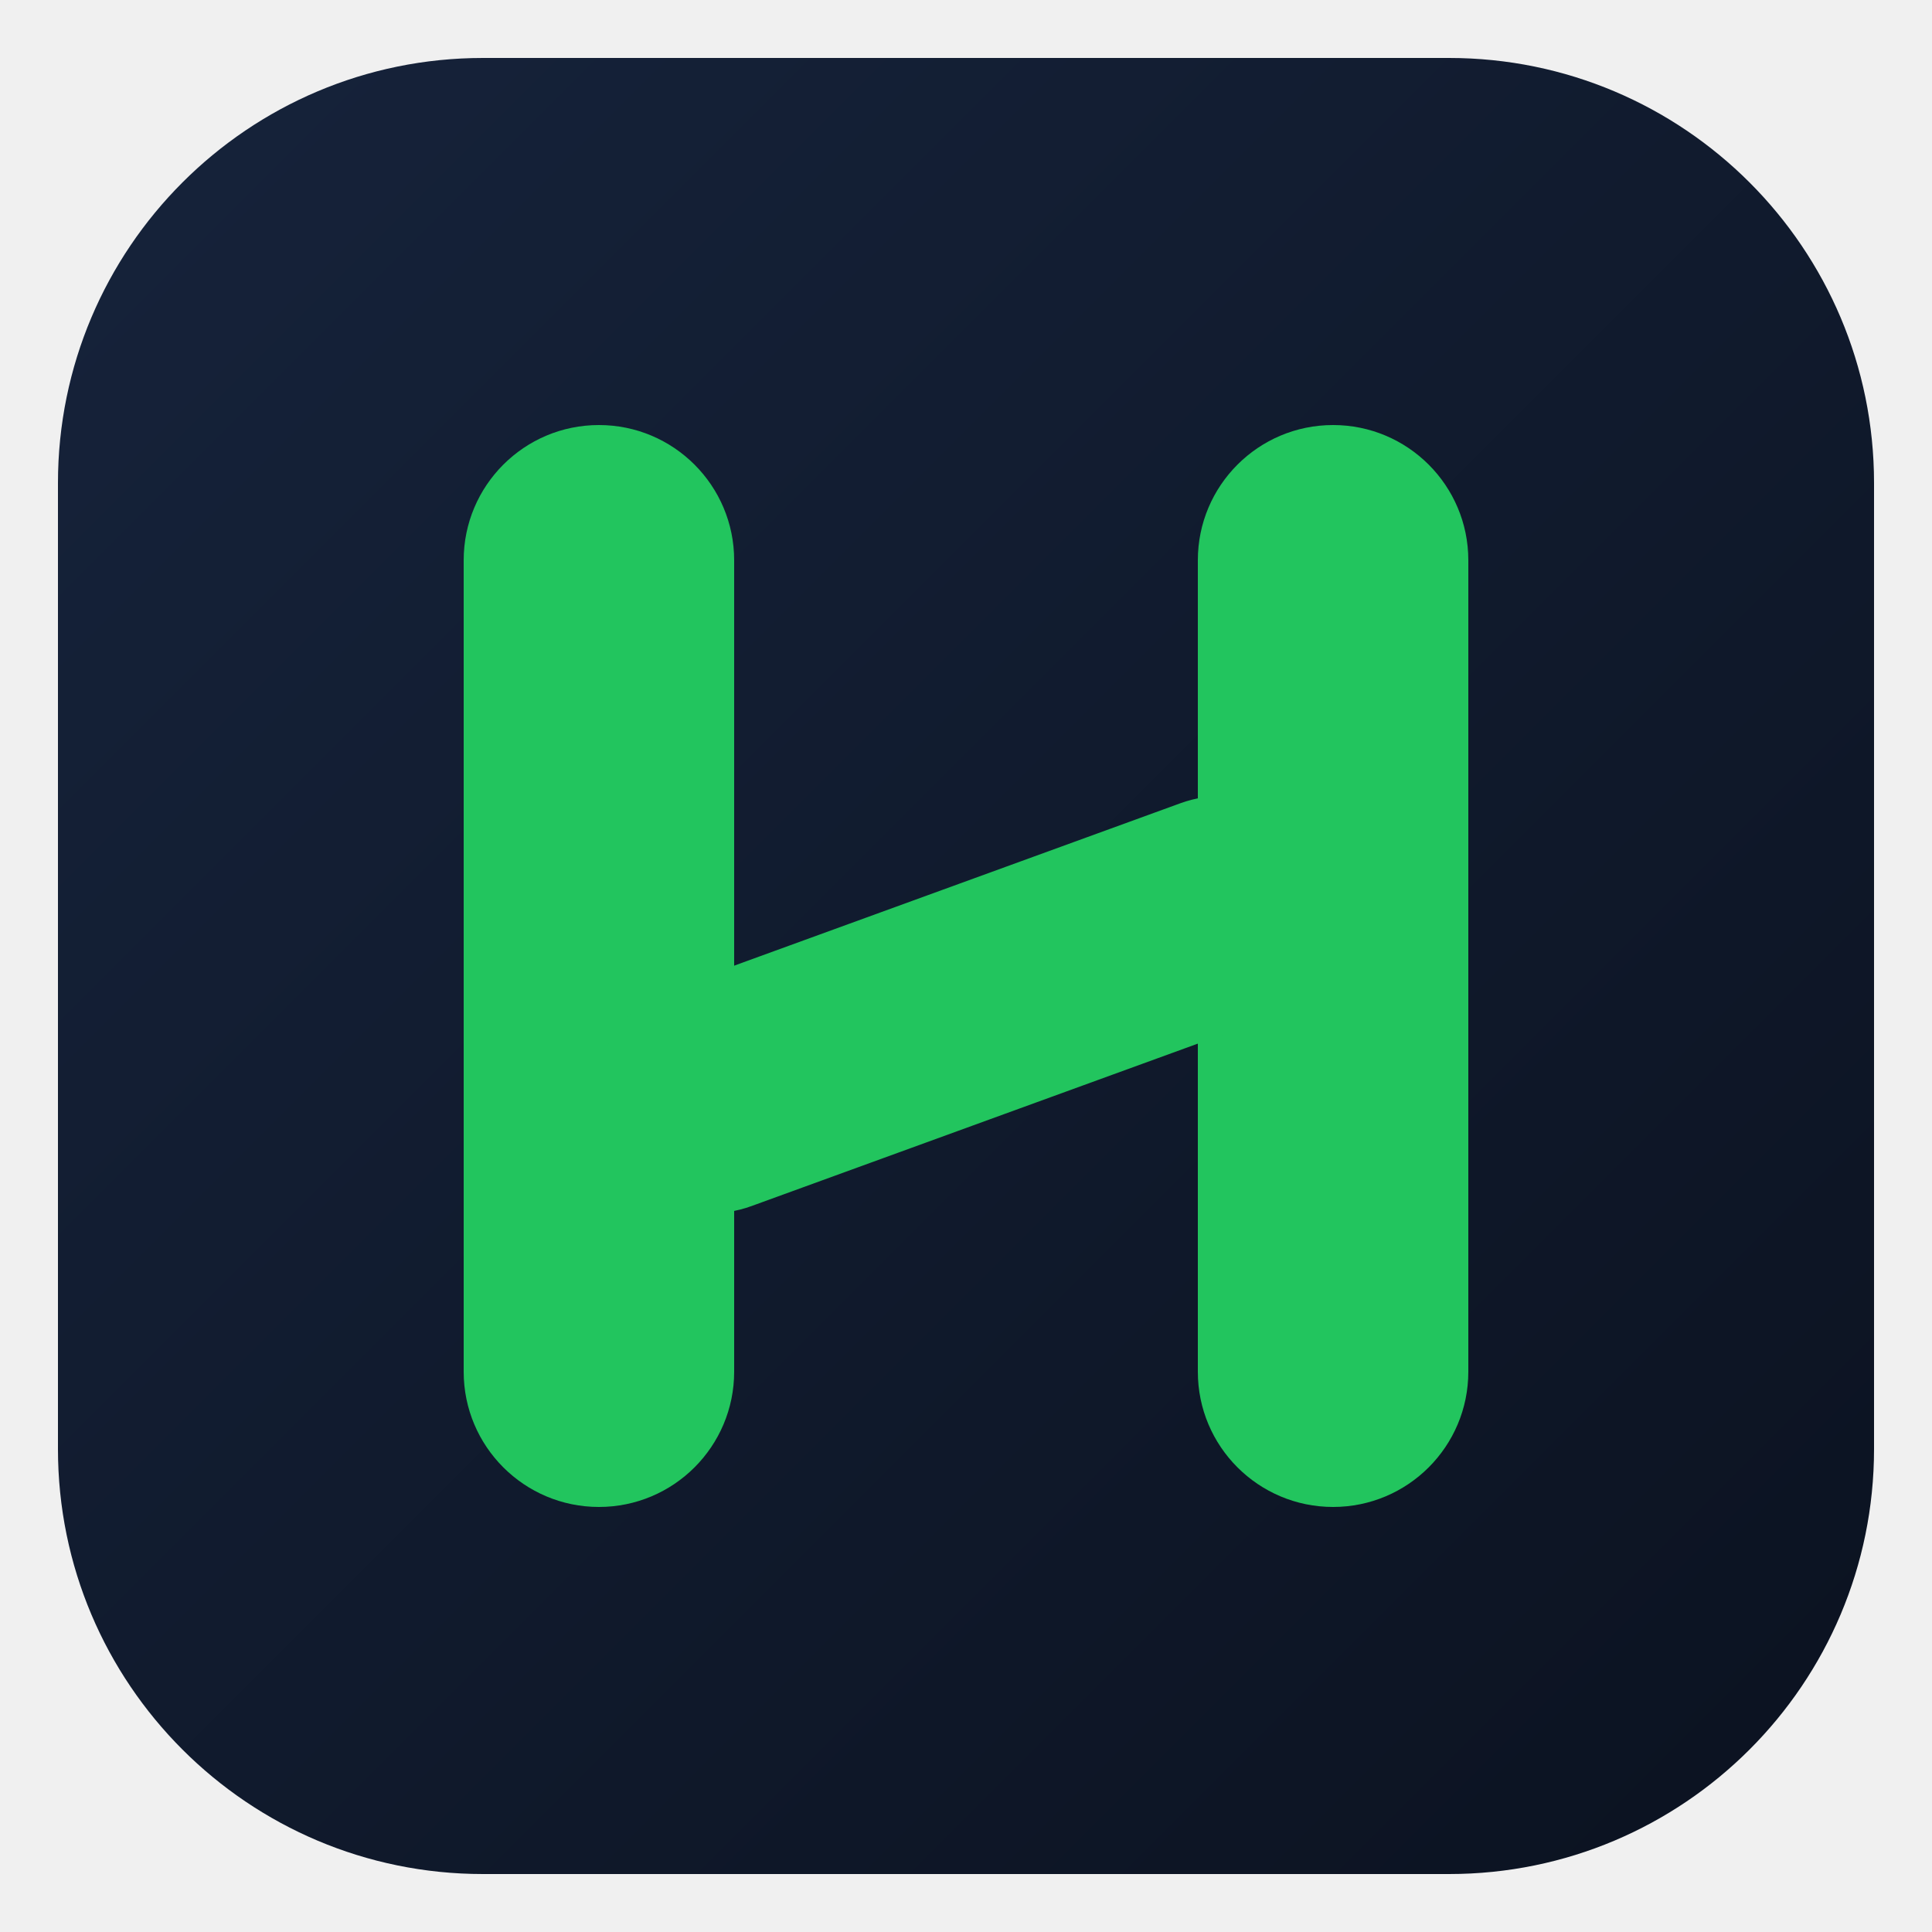
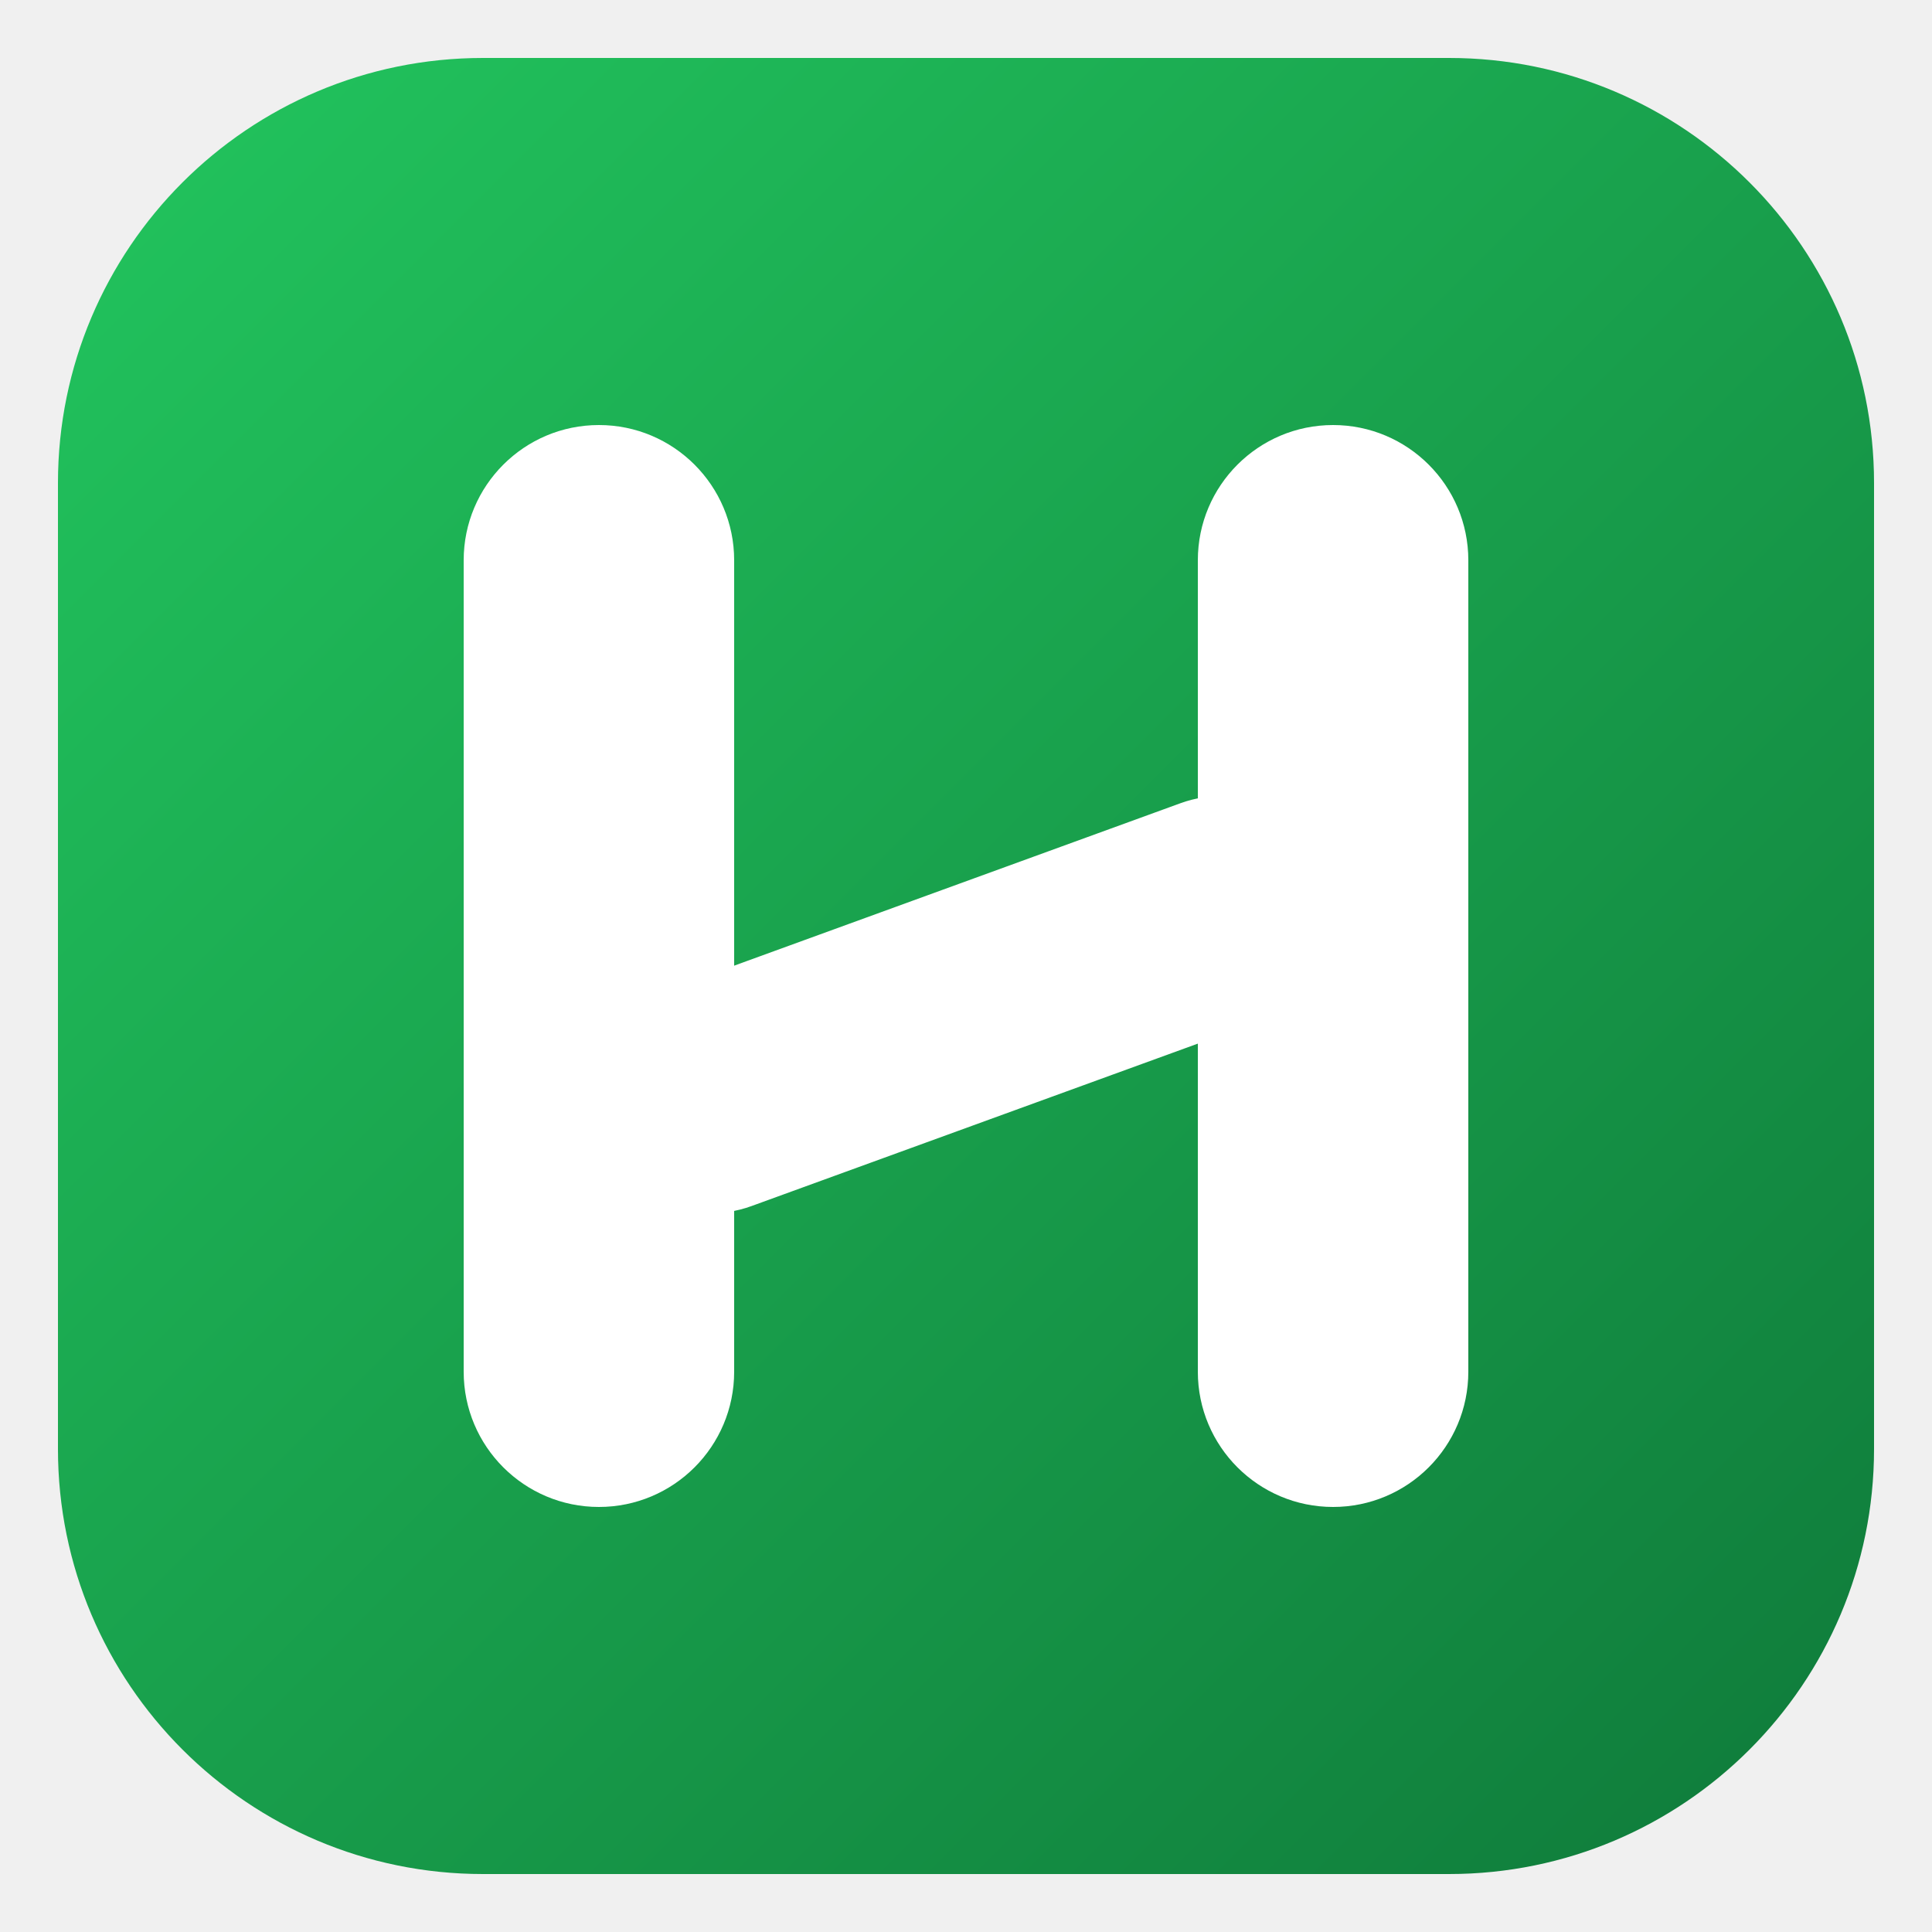
- <svg xmlns="http://www.w3.org/2000/svg" viewBox="0 0 100 100" width="512" height="512" role="img" aria-label="Hishab">
+ <svg xmlns="http://www.w3.org/2000/svg" viewBox="0 0 100 100" width="100" height="100" role="img" aria-label="Hishab">
  <defs>
-     <linearGradient id="hishabBg" x1="0" y1="0" x2="1" y2="1">
-       <stop offset="0" stop-color="#16233b" />
-       <stop offset="1" stop-color="#0b1220" />
+     <linearGradient id="hishabFavG" x1="0" y1="0" x2="1" y2="1">
+       <stop offset="0" stop-color="#22c55e" />
+       <stop offset="1" stop-color="#0f7a3a" />
    </linearGradient>
  </defs>
-   <rect x="3" y="3" width="94" height="94" rx="22" fill="url(#hishabBg)" />
-   <rect x="24" y="22" width="14" height="56" rx="7" fill="#22c55e" />
-   <rect x="62" y="22" width="14" height="56" rx="7" fill="#22c55e" />
-   <rect x="30" y="46" width="40" height="12" rx="6" fill="#22c55e" transform="rotate(-20 50 52)" />
+   <rect x="3" y="3" width="94" height="94" rx="22" fill="url(#hishabFavG)" />
+   <rect x="24" y="22" width="14" height="56" rx="7" fill="#ffffff" />
+   <rect x="62" y="22" width="14" height="56" rx="7" fill="#ffffff" />
+   <rect x="30" y="46" width="40" height="12" rx="6" fill="#ffffff" transform="rotate(-20 50 52)" />
</svg>
